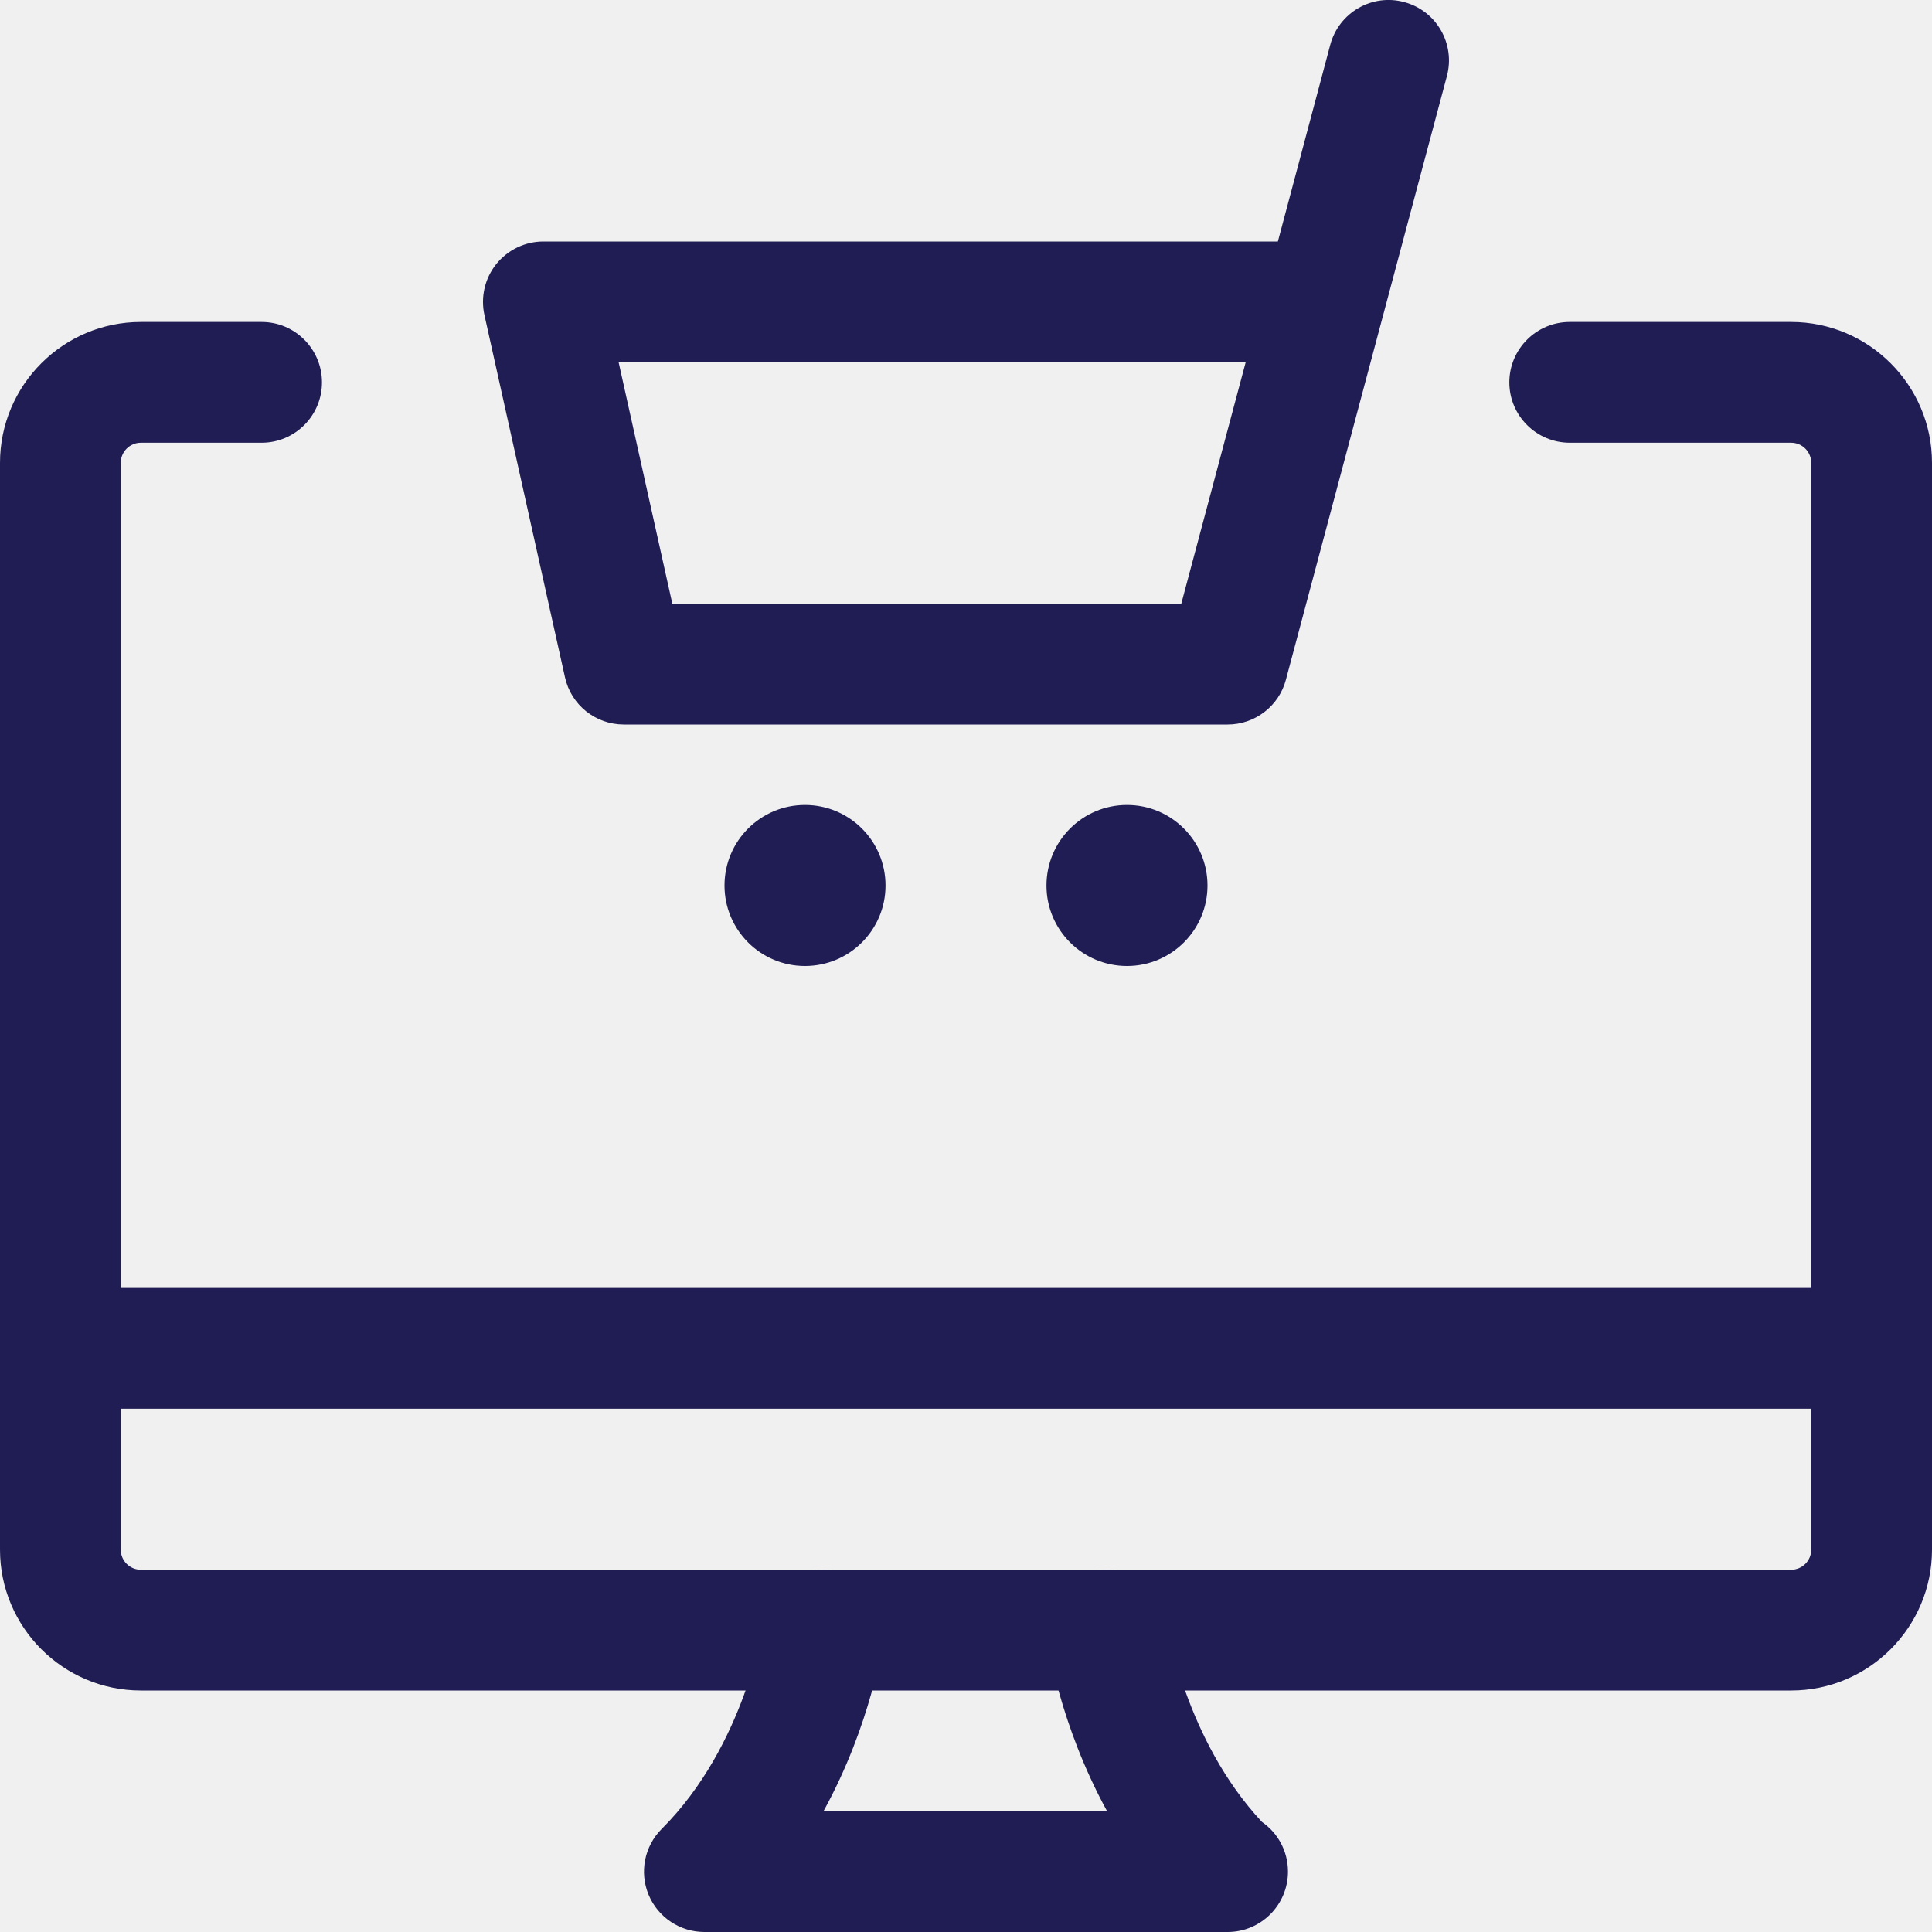
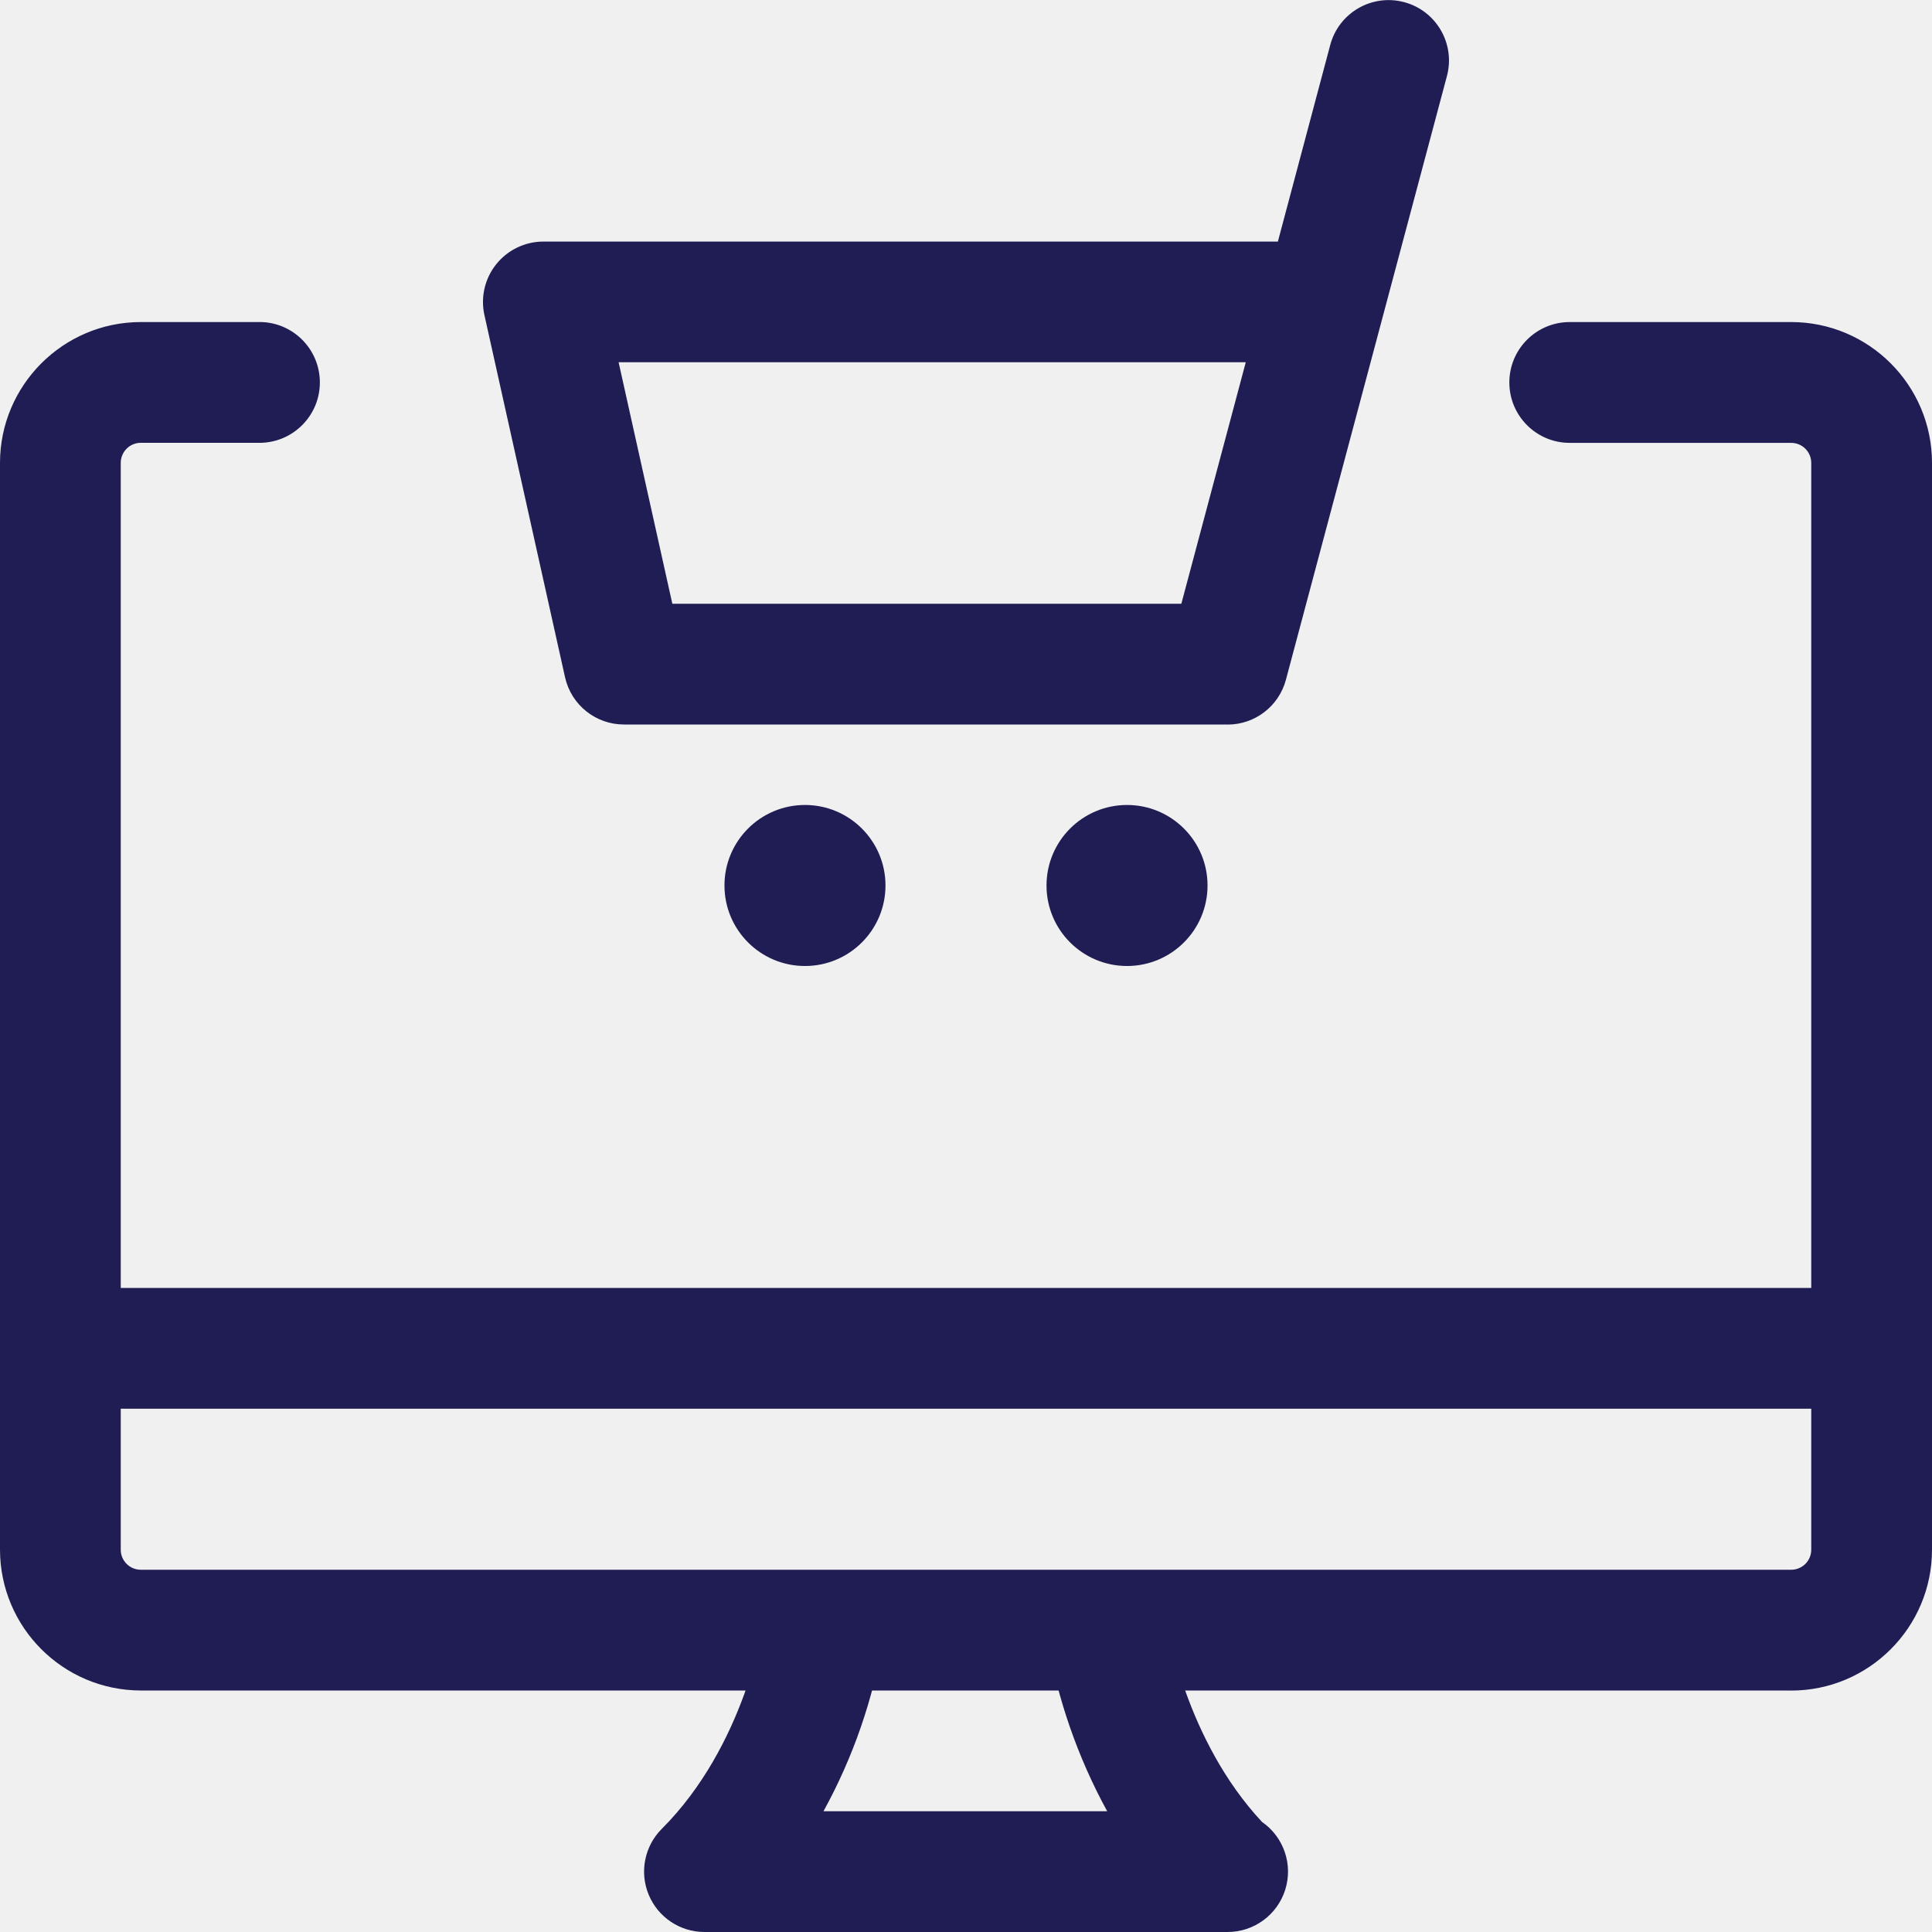
- <svg xmlns="http://www.w3.org/2000/svg" width="26" height="26" viewBox="0 0 26 26" fill="none">
-   <g clip-path="url(#clip0)">
-     <path d="M16.521 9.75H8.396C8.014 9.75 7.685 9.486 7.603 9.114L6.519 4.239C6.466 3.998 6.524 3.746 6.679 3.553C6.833 3.363 7.065 3.25 7.312 3.25H17.197L17.902 0.603C18.017 0.171 18.463 -0.09 18.897 0.028C19.33 0.143 19.588 0.589 19.472 1.023L17.305 9.148C17.211 9.502 16.889 9.75 16.521 9.75ZM9.048 8.125H15.897L16.764 4.875H8.325L9.048 8.125Z" fill="#201D54" />
-     <path d="M10.833 13C11.432 13 11.917 12.515 11.917 11.917C11.917 11.318 11.432 10.833 10.833 10.833C10.235 10.833 9.75 11.318 9.75 11.917C9.75 12.515 10.235 13 10.833 13Z" fill="#201D54" />
-     <path d="M15.167 13C15.765 13 16.25 12.515 16.25 11.917C16.25 11.318 15.765 10.833 15.167 10.833C14.568 10.833 14.083 11.318 14.083 11.917C14.083 12.515 14.568 13 15.167 13Z" fill="#201D54" />
-     <path d="M24.104 22.75H1.896C0.85 22.75 0 21.899 0 20.854V6.229C0 5.184 0.85 4.333 1.896 4.333H3.521C3.969 4.333 4.333 4.697 4.333 5.146C4.333 5.594 3.969 5.958 3.521 5.958H1.896C1.746 5.958 1.625 6.08 1.625 6.229V20.854C1.625 21.004 1.746 21.125 1.896 21.125H24.104C24.254 21.125 24.375 21.004 24.375 20.854V6.229C24.375 6.08 24.254 5.958 24.104 5.958H21.125C20.677 5.958 20.312 5.594 20.312 5.146C20.312 4.697 20.677 4.333 21.125 4.333H24.104C25.15 4.333 26 5.184 26 6.229V20.854C26 21.899 25.15 22.75 24.104 22.75Z" fill="#201D54" />
-     <path d="M25.188 18.958H0.812C0.364 18.958 0 18.594 0 18.146C0 17.697 0.364 17.333 0.812 17.333H25.188C25.636 17.333 26 17.697 26 18.146C26 18.594 25.636 18.958 25.188 18.958Z" fill="#201D54" />
-     <path d="M16.521 26H9.479C9.151 26 8.854 25.802 8.728 25.498C8.603 25.195 8.672 24.846 8.905 24.613C10.033 23.486 10.275 21.848 10.278 21.832C10.337 21.387 10.743 21.07 11.189 21.133C11.634 21.191 11.947 21.599 11.889 22.044C11.88 22.108 11.729 23.198 11.082 24.375H14.899C14.259 23.205 14.1 22.113 14.091 22.049C14.029 21.605 14.339 21.195 14.784 21.133C15.231 21.07 15.639 21.381 15.701 21.825C15.708 21.874 15.952 23.416 16.983 24.519C17.195 24.666 17.333 24.91 17.333 25.188C17.333 25.636 16.969 26 16.521 26Z" fill="#201D54" />
+ <svg xmlns="http://www.w3.org/2000/svg" width="26" height="26" fill="none">
+   <g clip-path="url(#clip0)" fill="#201D54">
+     <path d="M16.52 9.75H8.397a.812.812 0 01-.793-.636L6.519 4.24a.813.813 0 01.793-.989h9.885l.705-2.647a.811.811 0 111.57.42l-2.167 8.125a.812.812 0 01-.784.602zM9.049 8.125h6.849l.867-3.25h-8.44l.723 3.25zM10.833 13a1.083 1.083 0 100-2.167 1.083 1.083 0 000 2.167zm4.334 0a1.083 1.083 0 100-2.167 1.083 1.083 0 000 2.167z" />
+     <path d="M24.104 22.75H1.896A1.898 1.898 0 010 20.854V6.23c0-1.045.85-1.896 1.896-1.896H3.52a.813.813 0 010 1.625H1.896a.27.27 0 00-.271.271v14.625c0 .15.121.27.27.27h22.21a.27.27 0 00.27-.27V6.23a.27.27 0 00-.27-.27h-2.98a.813.813 0 010-1.626h2.98c1.045 0 1.895.85 1.895 1.896v14.625c0 1.046-.85 1.896-1.896 1.896z" />
+     <path d="M25.188 18.958H.813a.813.813 0 010-1.625h24.375a.813.813 0 010 1.625zM16.52 26H9.48a.813.813 0 01-.575-1.387c1.128-1.127 1.37-2.765 1.373-2.78a.812.812 0 011.61.211 7.288 7.288 0 01-.806 2.331H14.9a7.453 7.453 0 01-.808-2.326.813.813 0 011.61-.224c.007.049.251 1.591 1.282 2.694A.813.813 0 0116.521 26z" />
  </g>
  <defs>
    <clipPath id="clip0">
-       <rect width="26" height="26" fill="white" />
+       <path fill="#fff" d="M0 0h26v26H0z" />
    </clipPath>
  </defs>
</svg>
